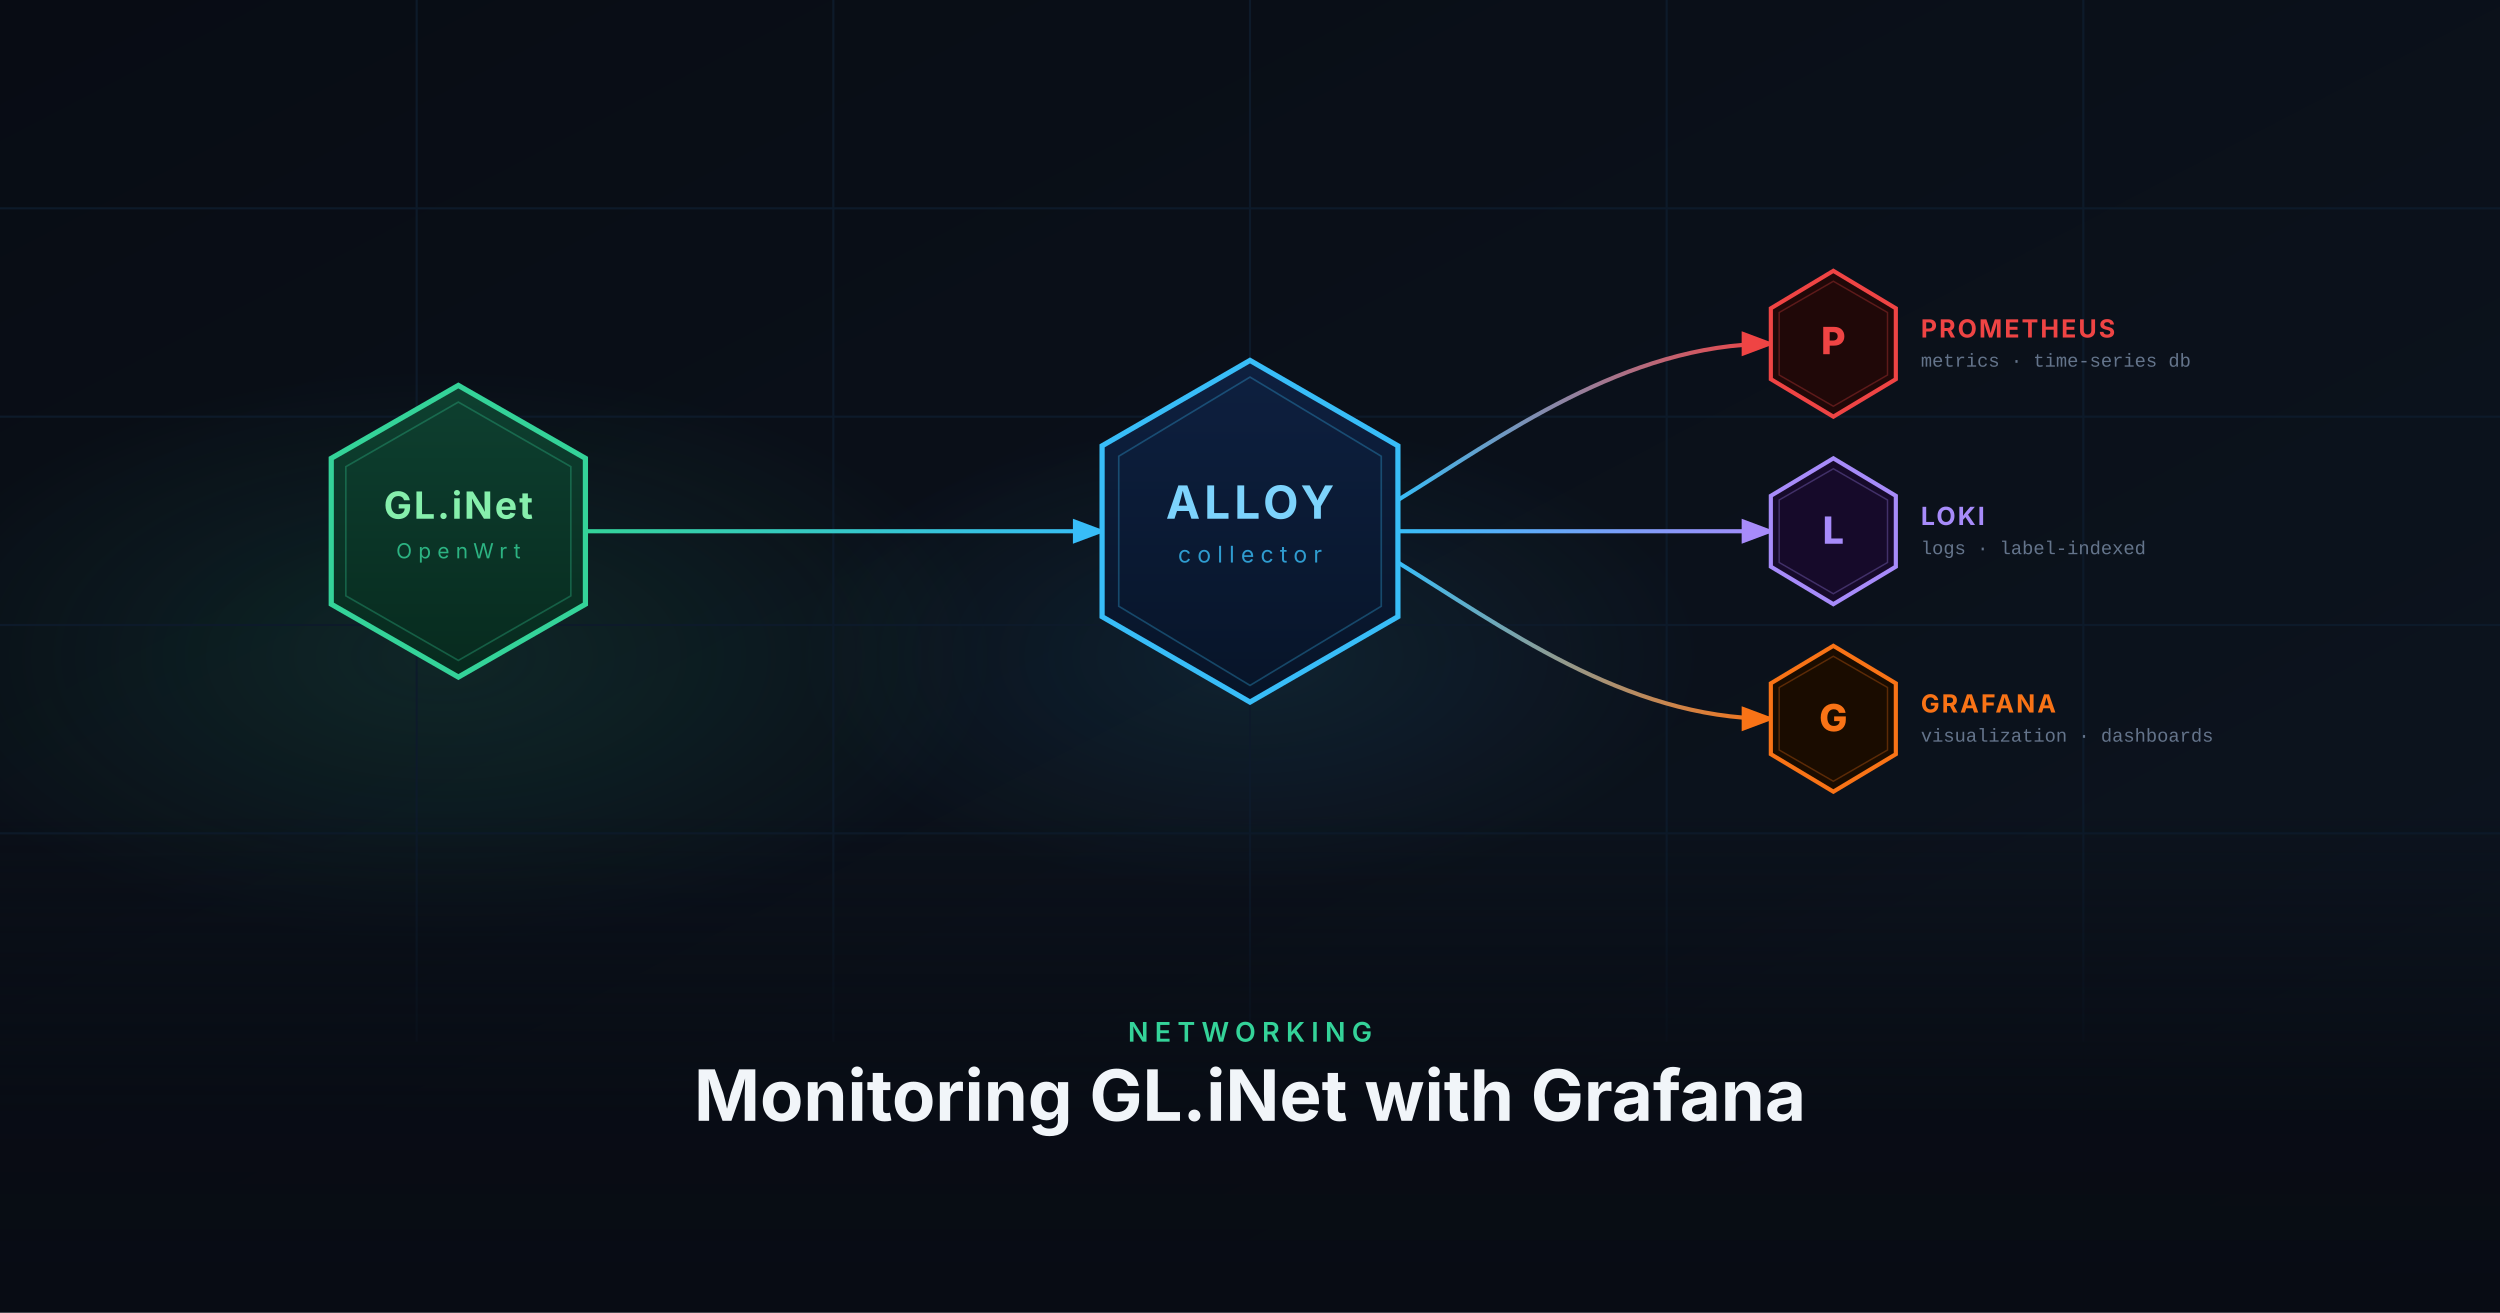
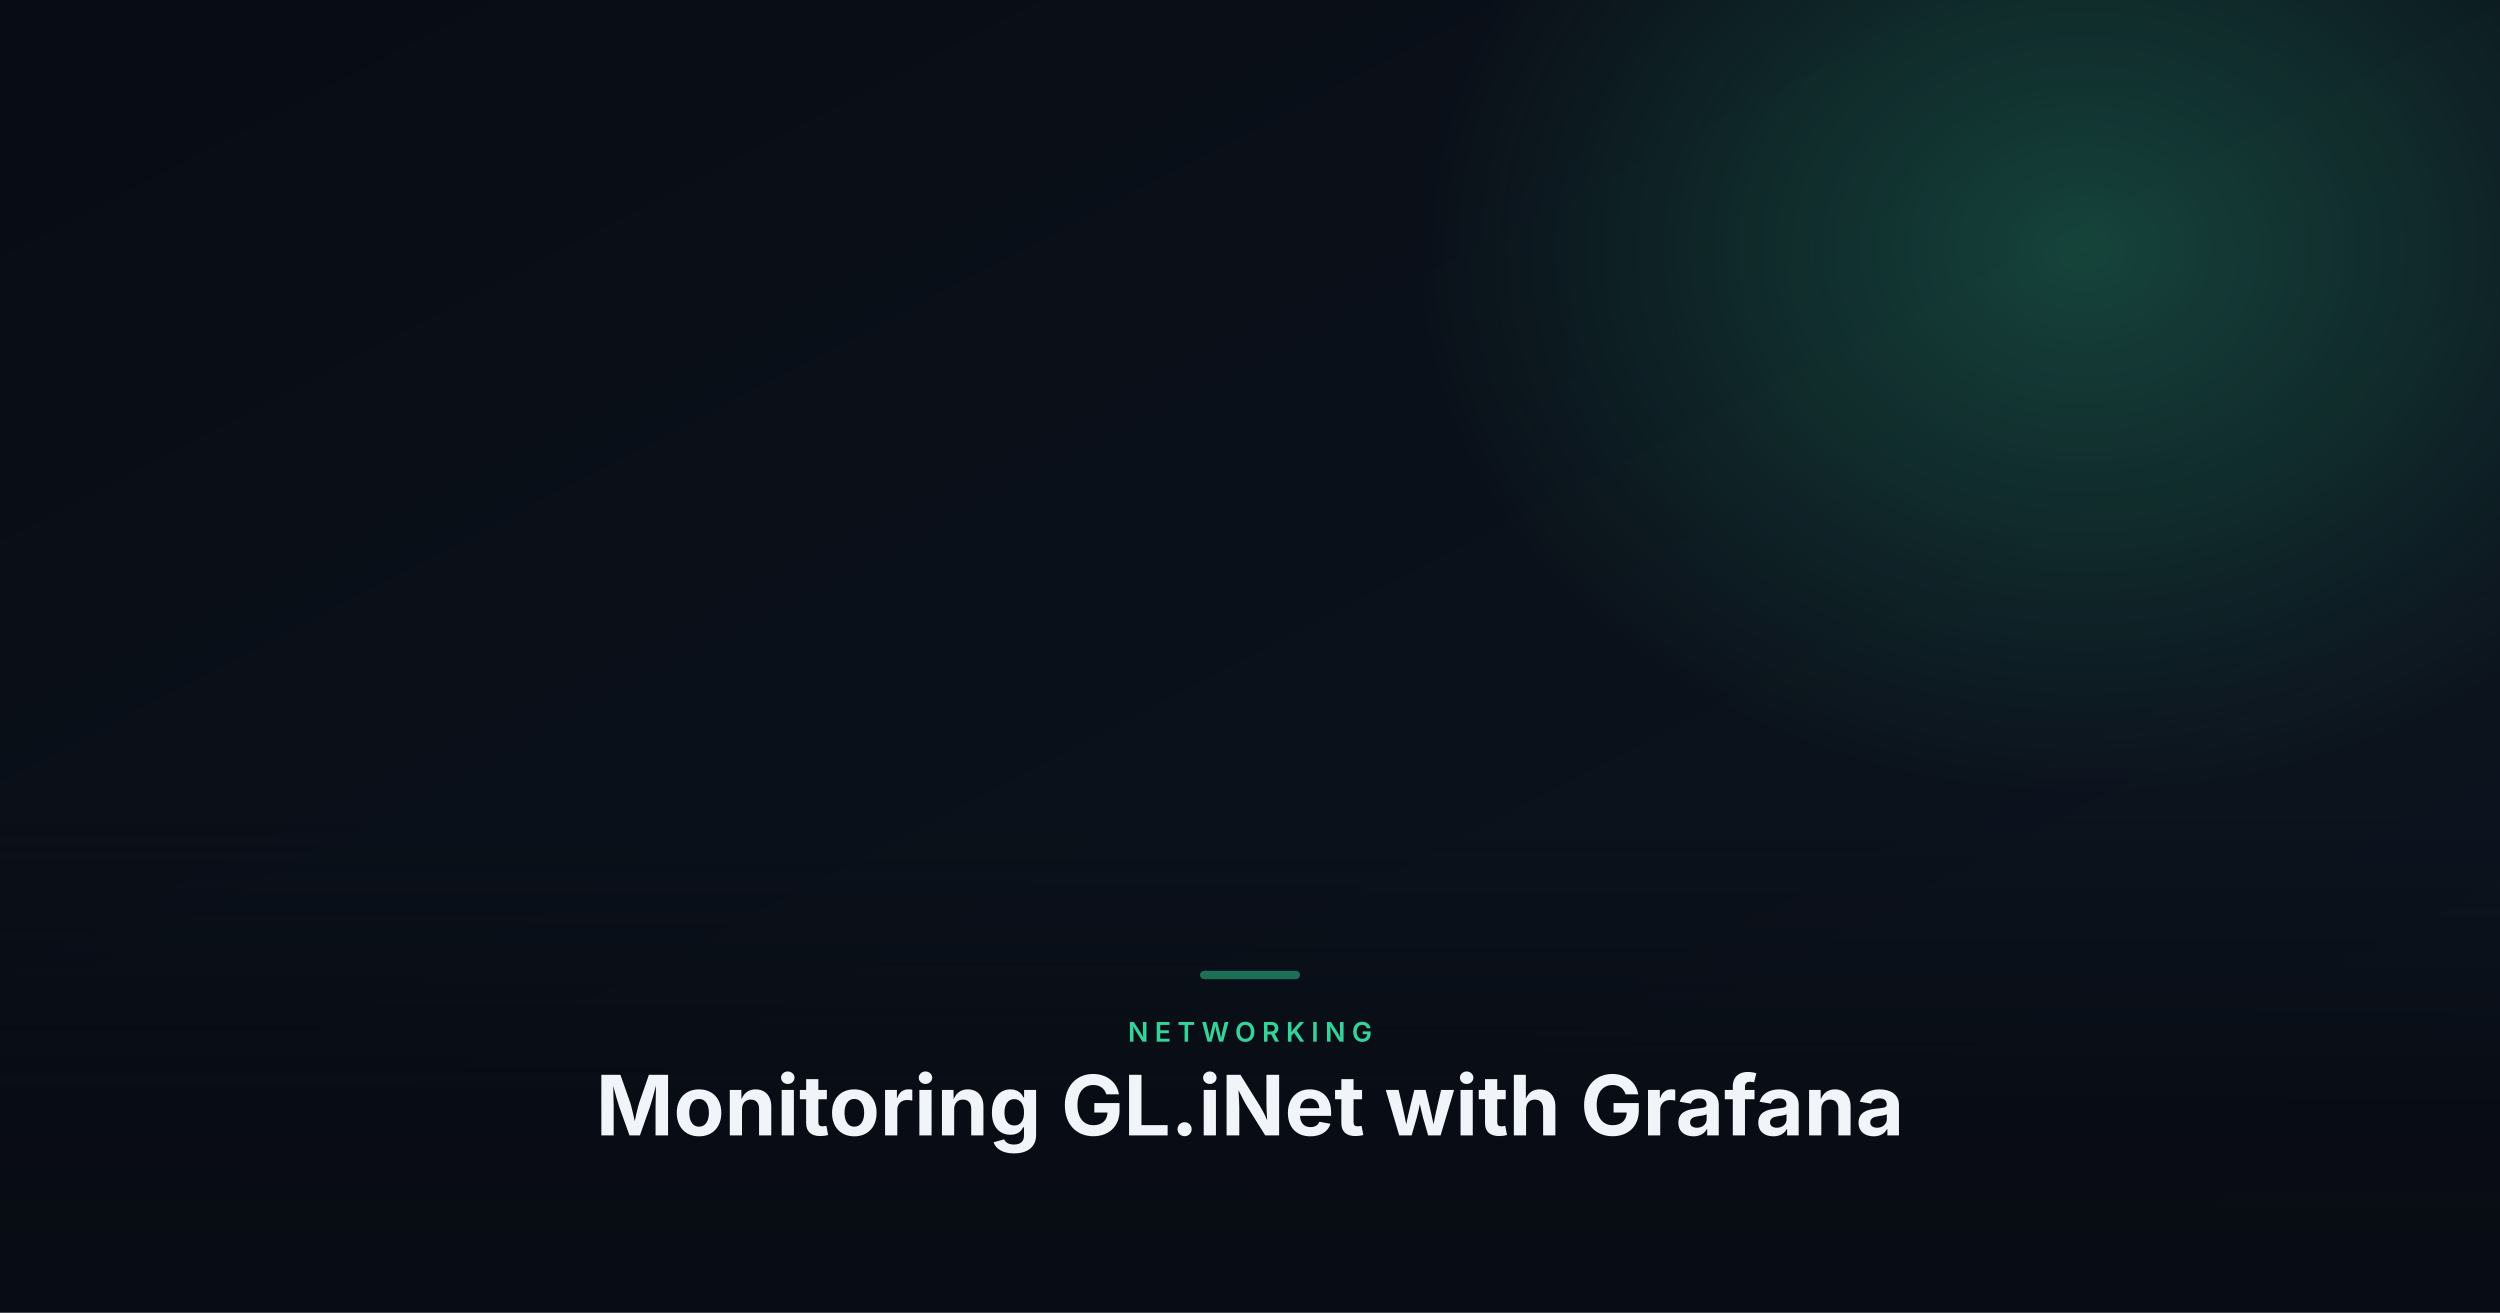
<svg xmlns="http://www.w3.org/2000/svg" viewBox="0 0 1200 630" width="1200" height="630" font-family="system-ui,-apple-system,BlinkMacSystemFont,'Segoe UI',sans-serif">
  <defs>
    <linearGradient id="bg" x1="0" y1="0" x2="1" y2="1">
      <stop offset="0%" stop-color="#080c14" />
      <stop offset="100%" stop-color="#0d1520" />
    </linearGradient>
-     <linearGradient id="hex-fill" x1="0" y1="0" x2="0" y2="1">
-       <stop offset="0%" stop-color="#0e4030" />
-       <stop offset="100%" stop-color="#072a1e" />
-     </linearGradient>
-     <linearGradient id="hex-fill-alloy" x1="0" y1="0" x2="0" y2="1">
-       <stop offset="0%" stop-color="#0e2040" />
-       <stop offset="100%" stop-color="#071428" />
-     </linearGradient>
-     <radialGradient id="glow-green" cx="18%" cy="50%" r="22%">
-       <stop offset="0%" stop-color="#34d399" stop-opacity="0.12" />
+     <radialGradient id="blob" cx="50%" cy="50%" r="50%">
+       <stop offset="0%" stop-color="#34d399" stop-opacity="0.26" />
      <stop offset="100%" stop-color="#34d399" stop-opacity="0" />
    </radialGradient>
-     <radialGradient id="glow-sky" cx="50%" cy="50%" r="18%">
-       <stop offset="0%" stop-color="#38bdf8" stop-opacity="0.10" />
-       <stop offset="100%" stop-color="#38bdf8" stop-opacity="0" />
-     </radialGradient>
-     <linearGradient id="arr-gl-alloy" x1="281" y1="255" x2="529" y2="255" gradientUnits="userSpaceOnUse">
-       <stop offset="0%" stop-color="#34d399" />
-       <stop offset="100%" stop-color="#38bdf8" />
-     </linearGradient>
-     <linearGradient id="arr-alloy-prom" x1="671" y1="240" x2="850" y2="165" gradientUnits="userSpaceOnUse">
-       <stop offset="0%" stop-color="#38bdf8" />
-       <stop offset="100%" stop-color="#ef4444" />
-     </linearGradient>
-     <linearGradient id="arr-alloy-loki" x1="671" y1="255" x2="850" y2="255" gradientUnits="userSpaceOnUse">
-       <stop offset="0%" stop-color="#38bdf8" />
-       <stop offset="100%" stop-color="#a78bfa" />
-     </linearGradient>
-     <linearGradient id="arr-alloy-graf" x1="671" y1="270" x2="850" y2="345" gradientUnits="userSpaceOnUse">
-       <stop offset="0%" stop-color="#38bdf8" />
-       <stop offset="100%" stop-color="#f97316" />
-     </linearGradient>
-     <marker id="arr-sky" markerWidth="8" markerHeight="6" refX="7" refY="3" orient="auto">
-       <polygon points="0,0 8,3 0,6" fill="#38bdf8" />
-     </marker>
-     <marker id="arr-red" markerWidth="8" markerHeight="6" refX="7" refY="3" orient="auto">
-       <polygon points="0,0 8,3 0,6" fill="#ef4444" />
-     </marker>
-     <marker id="arr-purple" markerWidth="8" markerHeight="6" refX="7" refY="3" orient="auto">
-       <polygon points="0,0 8,3 0,6" fill="#a78bfa" />
-     </marker>
-     <marker id="arr-orange" markerWidth="8" markerHeight="6" refX="7" refY="3" orient="auto">
-       <polygon points="0,0 8,3 0,6" fill="#f97316" />
-     </marker>
    <linearGradient id="textbg" x1="0" y1="0" x2="0" y2="1">
      <stop offset="0%" stop-color="#080c14" stop-opacity="0" />
      <stop offset="60%" stop-color="#080c14" stop-opacity="0.93" />
      <stop offset="100%" stop-color="#080c14" stop-opacity="1" />
    </linearGradient>
  </defs>
  <rect width="1200" height="630" fill="url(#bg)" />
-   <rect width="1200" height="630" fill="url(#glow-green)" />
-   <rect width="1200" height="630" fill="url(#glow-sky)" />
-   <g stroke="#0d1a2a" stroke-width="1">
-     <line x1="0" y1="100" x2="1200" y2="100" />
-     <line x1="0" y1="200" x2="1200" y2="200" />
-     <line x1="0" y1="300" x2="1200" y2="300" />
-     <line x1="0" y1="400" x2="1200" y2="400" />
-     <line x1="200" y1="0" x2="200" y2="500" />
-     <line x1="400" y1="0" x2="400" y2="500" />
-     <line x1="600" y1="0" x2="600" y2="500" />
-     <line x1="800" y1="0" x2="800" y2="500" />
-     <line x1="1000" y1="0" x2="1000" y2="500" />
-   </g>
-   <polygon points="220,185 281,220 281,290 220,325 159,290 159,220" fill="url(#hex-fill)" stroke="#34d399" stroke-width="2.5" />
-   <polygon points="220,193 274,224 274,286 220,317 166,286 166,224" fill="none" stroke="#34d399" stroke-width="0.8" stroke-opacity="0.3" />
-   <text x="220" y="249" text-anchor="middle" font-size="18" font-weight="700" fill="#86efac" letter-spacing="1">GL.iNet</text>
-   <text x="220" y="268" text-anchor="middle" font-size="10" fill="#34d399" letter-spacing="3" opacity="0.8">OpenWrt</text>
-   <path d="M 281,255 L 529,255" fill="none" stroke="url(#arr-gl-alloy)" stroke-width="2" marker-end="url(#arr-sky)" />
-   <polygon points="600,173 671,214 671,296 600,337 529,296 529,214" fill="url(#hex-fill-alloy)" stroke="#38bdf8" stroke-width="2.5" />
-   <polygon points="600,181 663,219 663,291 600,329 537,291 537,219" fill="none" stroke="#38bdf8" stroke-width="0.8" stroke-opacity="0.3" />
-   <text x="600" y="249" text-anchor="middle" font-size="22" font-weight="700" fill="#7dd3fc" letter-spacing="2">ALLOY</text>
-   <text x="600" y="270" text-anchor="middle" font-size="11" fill="#38bdf8" letter-spacing="3" opacity="0.8">collector</text>
-   <path d="M 671,240 C 720,210 780,165 850,165" fill="none" stroke="url(#arr-alloy-prom)" stroke-width="2" marker-end="url(#arr-red)" />
-   <path d="M 671,255 L 850,255" fill="none" stroke="url(#arr-alloy-loki)" stroke-width="2" marker-end="url(#arr-purple)" />
-   <path d="M 671,270 C 720,300 780,345 850,345" fill="none" stroke="url(#arr-alloy-graf)" stroke-width="2" marker-end="url(#arr-orange)" />
-   <polygon points="880,130 910,148 910,182 880,200 850,182 850,148" fill="#200808" stroke="#ef4444" stroke-width="2" />
-   <polygon points="880,135 906,150 906,180 880,195 854,180 854,150" fill="none" stroke="#ef4444" stroke-width="0.7" stroke-opacity="0.3" />
-   <text x="880" y="170" text-anchor="middle" font-size="18" font-weight="800" fill="#ef4444">P</text>
-   <text x="922" y="162" font-size="12" font-weight="700" fill="#ef4444" letter-spacing="1">PROMETHEUS</text>
-   <text x="922" y="176" font-size="9" fill="#64748b" font-family="'Courier New',monospace">metrics · time-series db</text>
-   <polygon points="880,220 910,238 910,272 880,290 850,272 850,238" fill="#160a2a" stroke="#a78bfa" stroke-width="2" />
-   <polygon points="880,225 906,240 906,270 880,285 854,270 854,240" fill="none" stroke="#a78bfa" stroke-width="0.7" stroke-opacity="0.3" />
-   <text x="880" y="261" text-anchor="middle" font-size="18" font-weight="800" fill="#a78bfa">L</text>
-   <text x="922" y="252" font-size="12" font-weight="700" fill="#a78bfa" letter-spacing="1">LOKI</text>
-   <text x="922" y="266" font-size="9" fill="#64748b" font-family="'Courier New',monospace">logs · label-indexed</text>
-   <polygon points="880,310 910,328 910,362 880,380 850,362 850,328" fill="#1a0c00" stroke="#f97316" stroke-width="2" />
-   <polygon points="880,315 906,330 906,360 880,375 854,360 854,330" fill="none" stroke="#f97316" stroke-width="0.7" stroke-opacity="0.3" />
-   <text x="880" y="351" text-anchor="middle" font-size="18" font-weight="800" fill="#f97316">G</text>
-   <text x="922" y="342" font-size="12" font-weight="700" fill="#f97316" letter-spacing="1">GRAFANA</text>
-   <text x="922" y="356" font-size="9" fill="#64748b" font-family="'Courier New',monospace">visualization · dashboards</text>
+   <ellipse cx="1000" cy="120" rx="320" ry="260" fill="url(#blob)" />
+   <rect x="576" y="466" width="48" height="4" rx="2" fill="#34d399" />
  <rect x="0" y="390" width="1200" height="240" fill="url(#textbg)" />
  <text x="600" y="500" text-anchor="middle" font-size="13" fill="#34d399" letter-spacing="3" font-weight="600">NETWORKING</text>
-   <text x="600" y="538" text-anchor="middle" font-size="34" font-weight="700" fill="#f1f5f9">Monitoring GL.iNet with Grafana</text>
+   <text x="600" y="545" text-anchor="middle" font-size="40" font-weight="700" fill="#f1f5f9">Monitoring GL.iNet with Grafana</text>
</svg>
